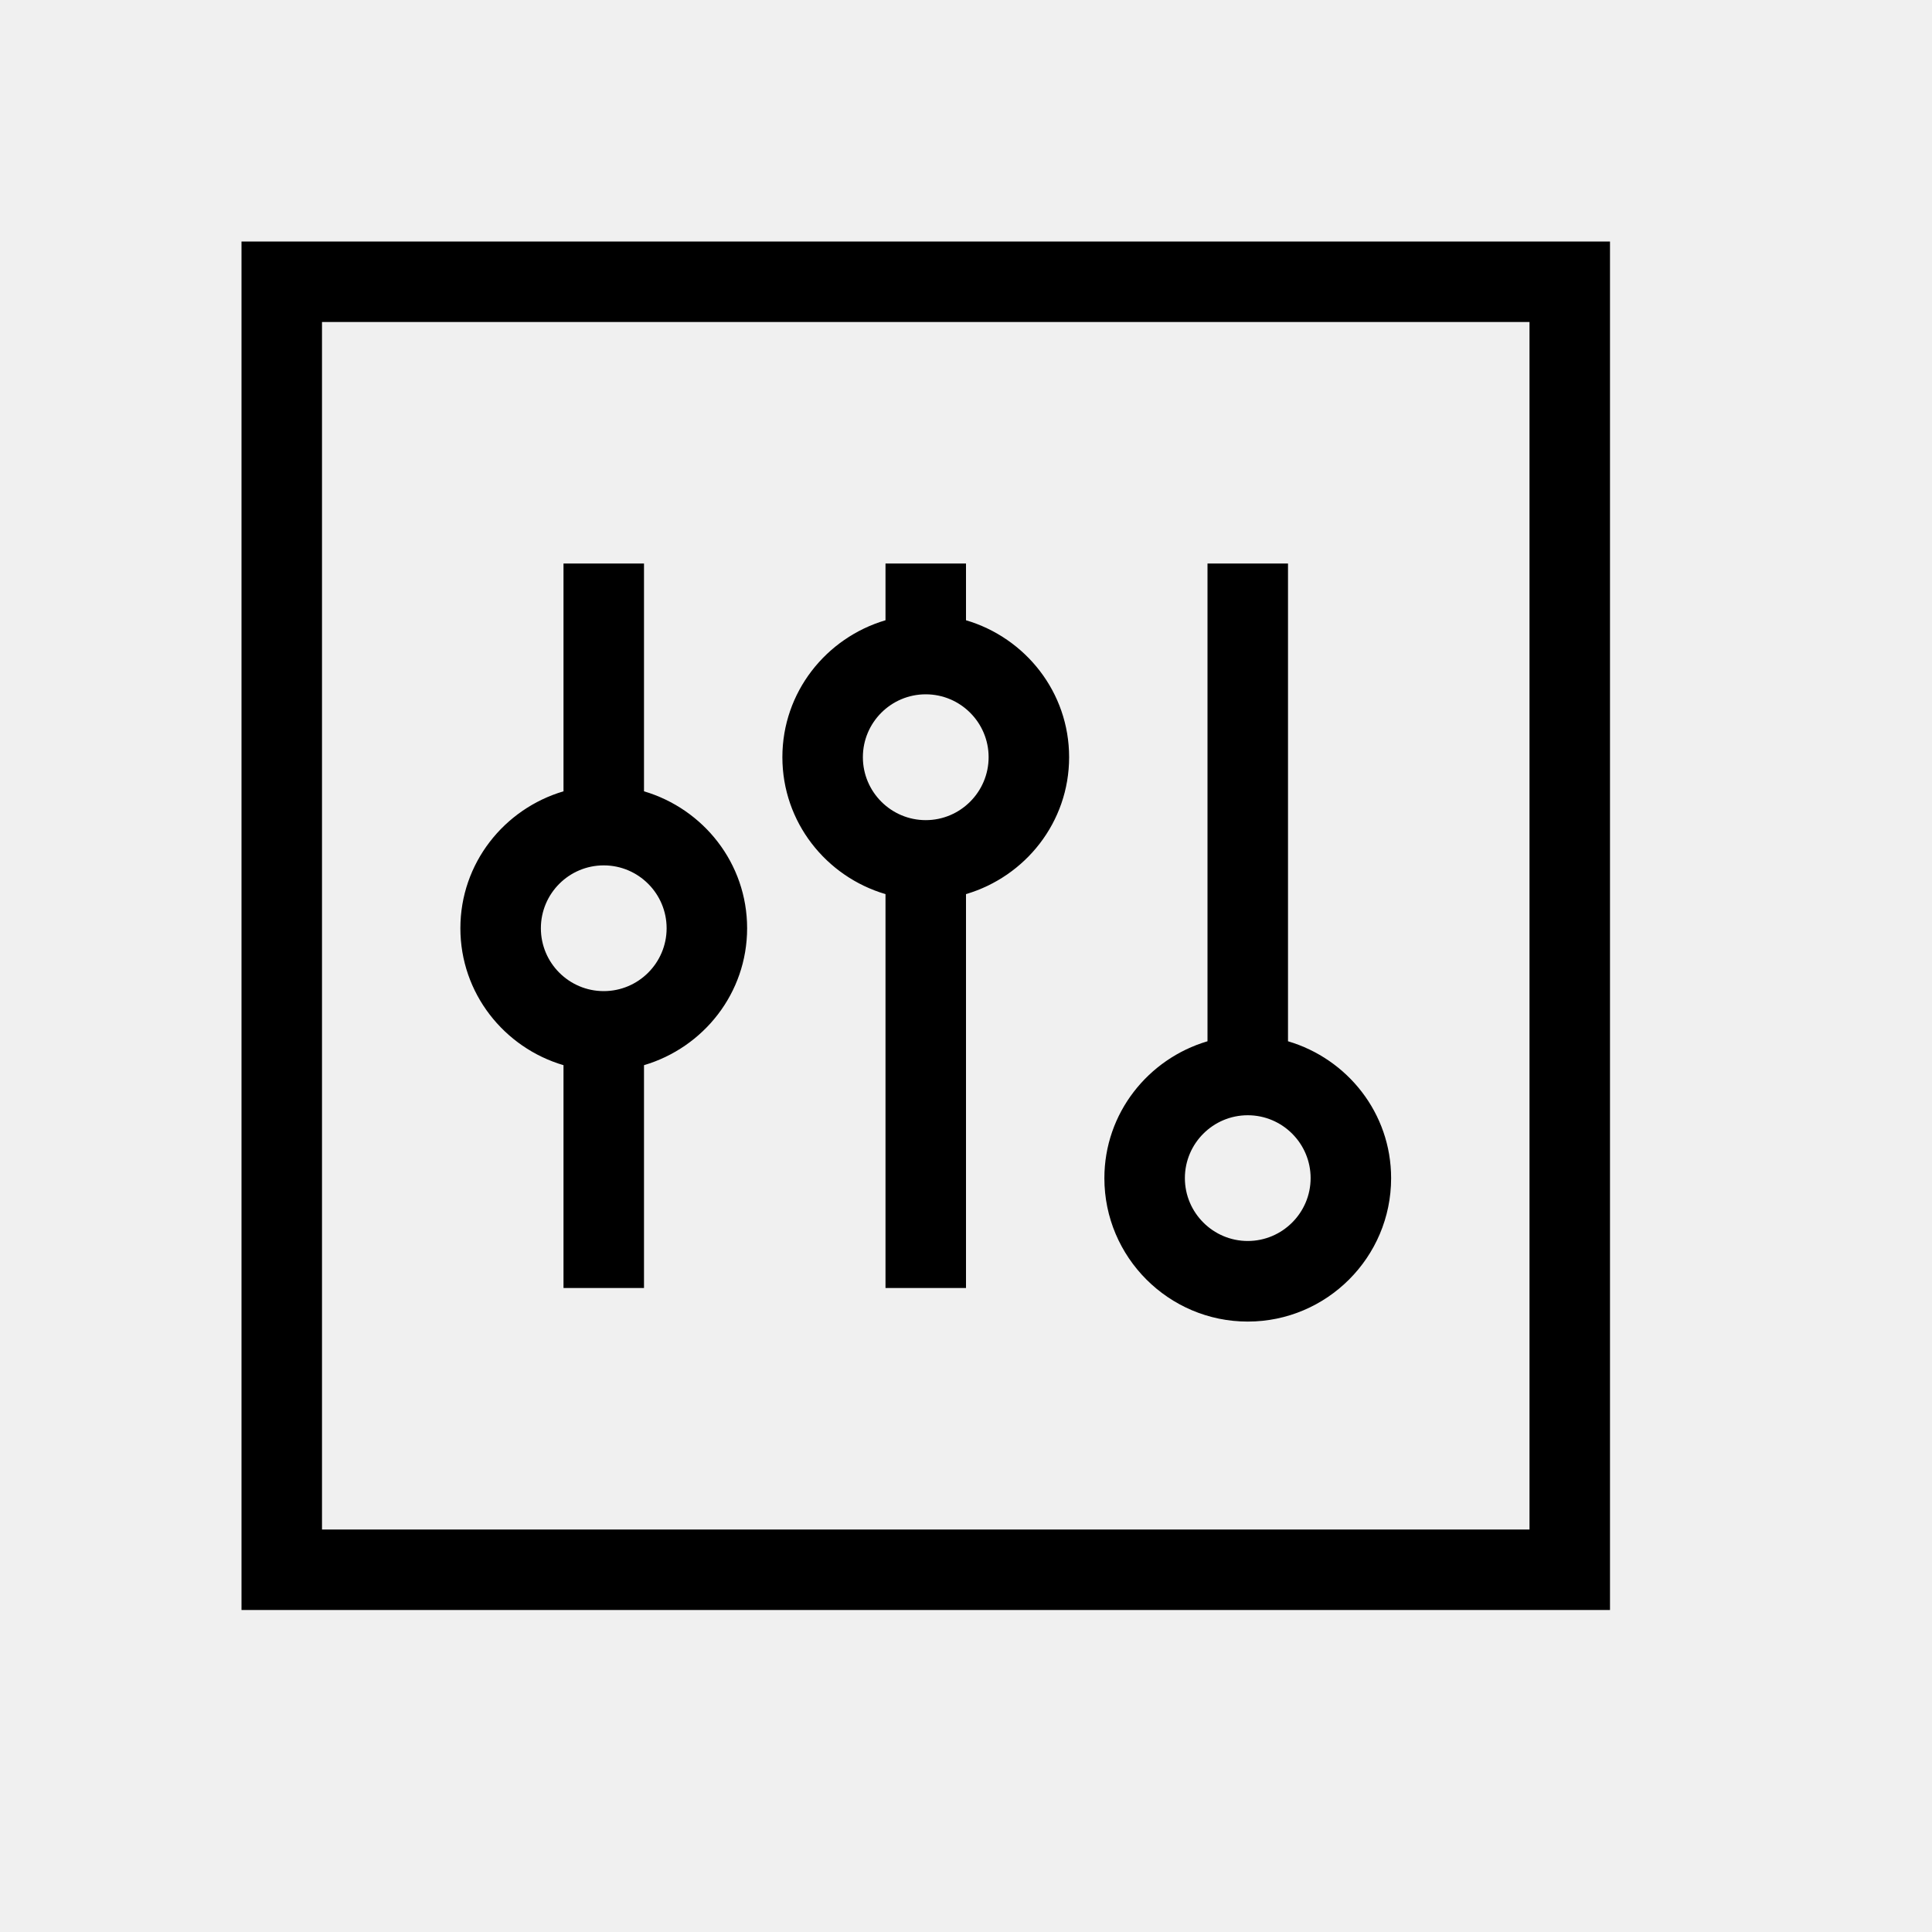
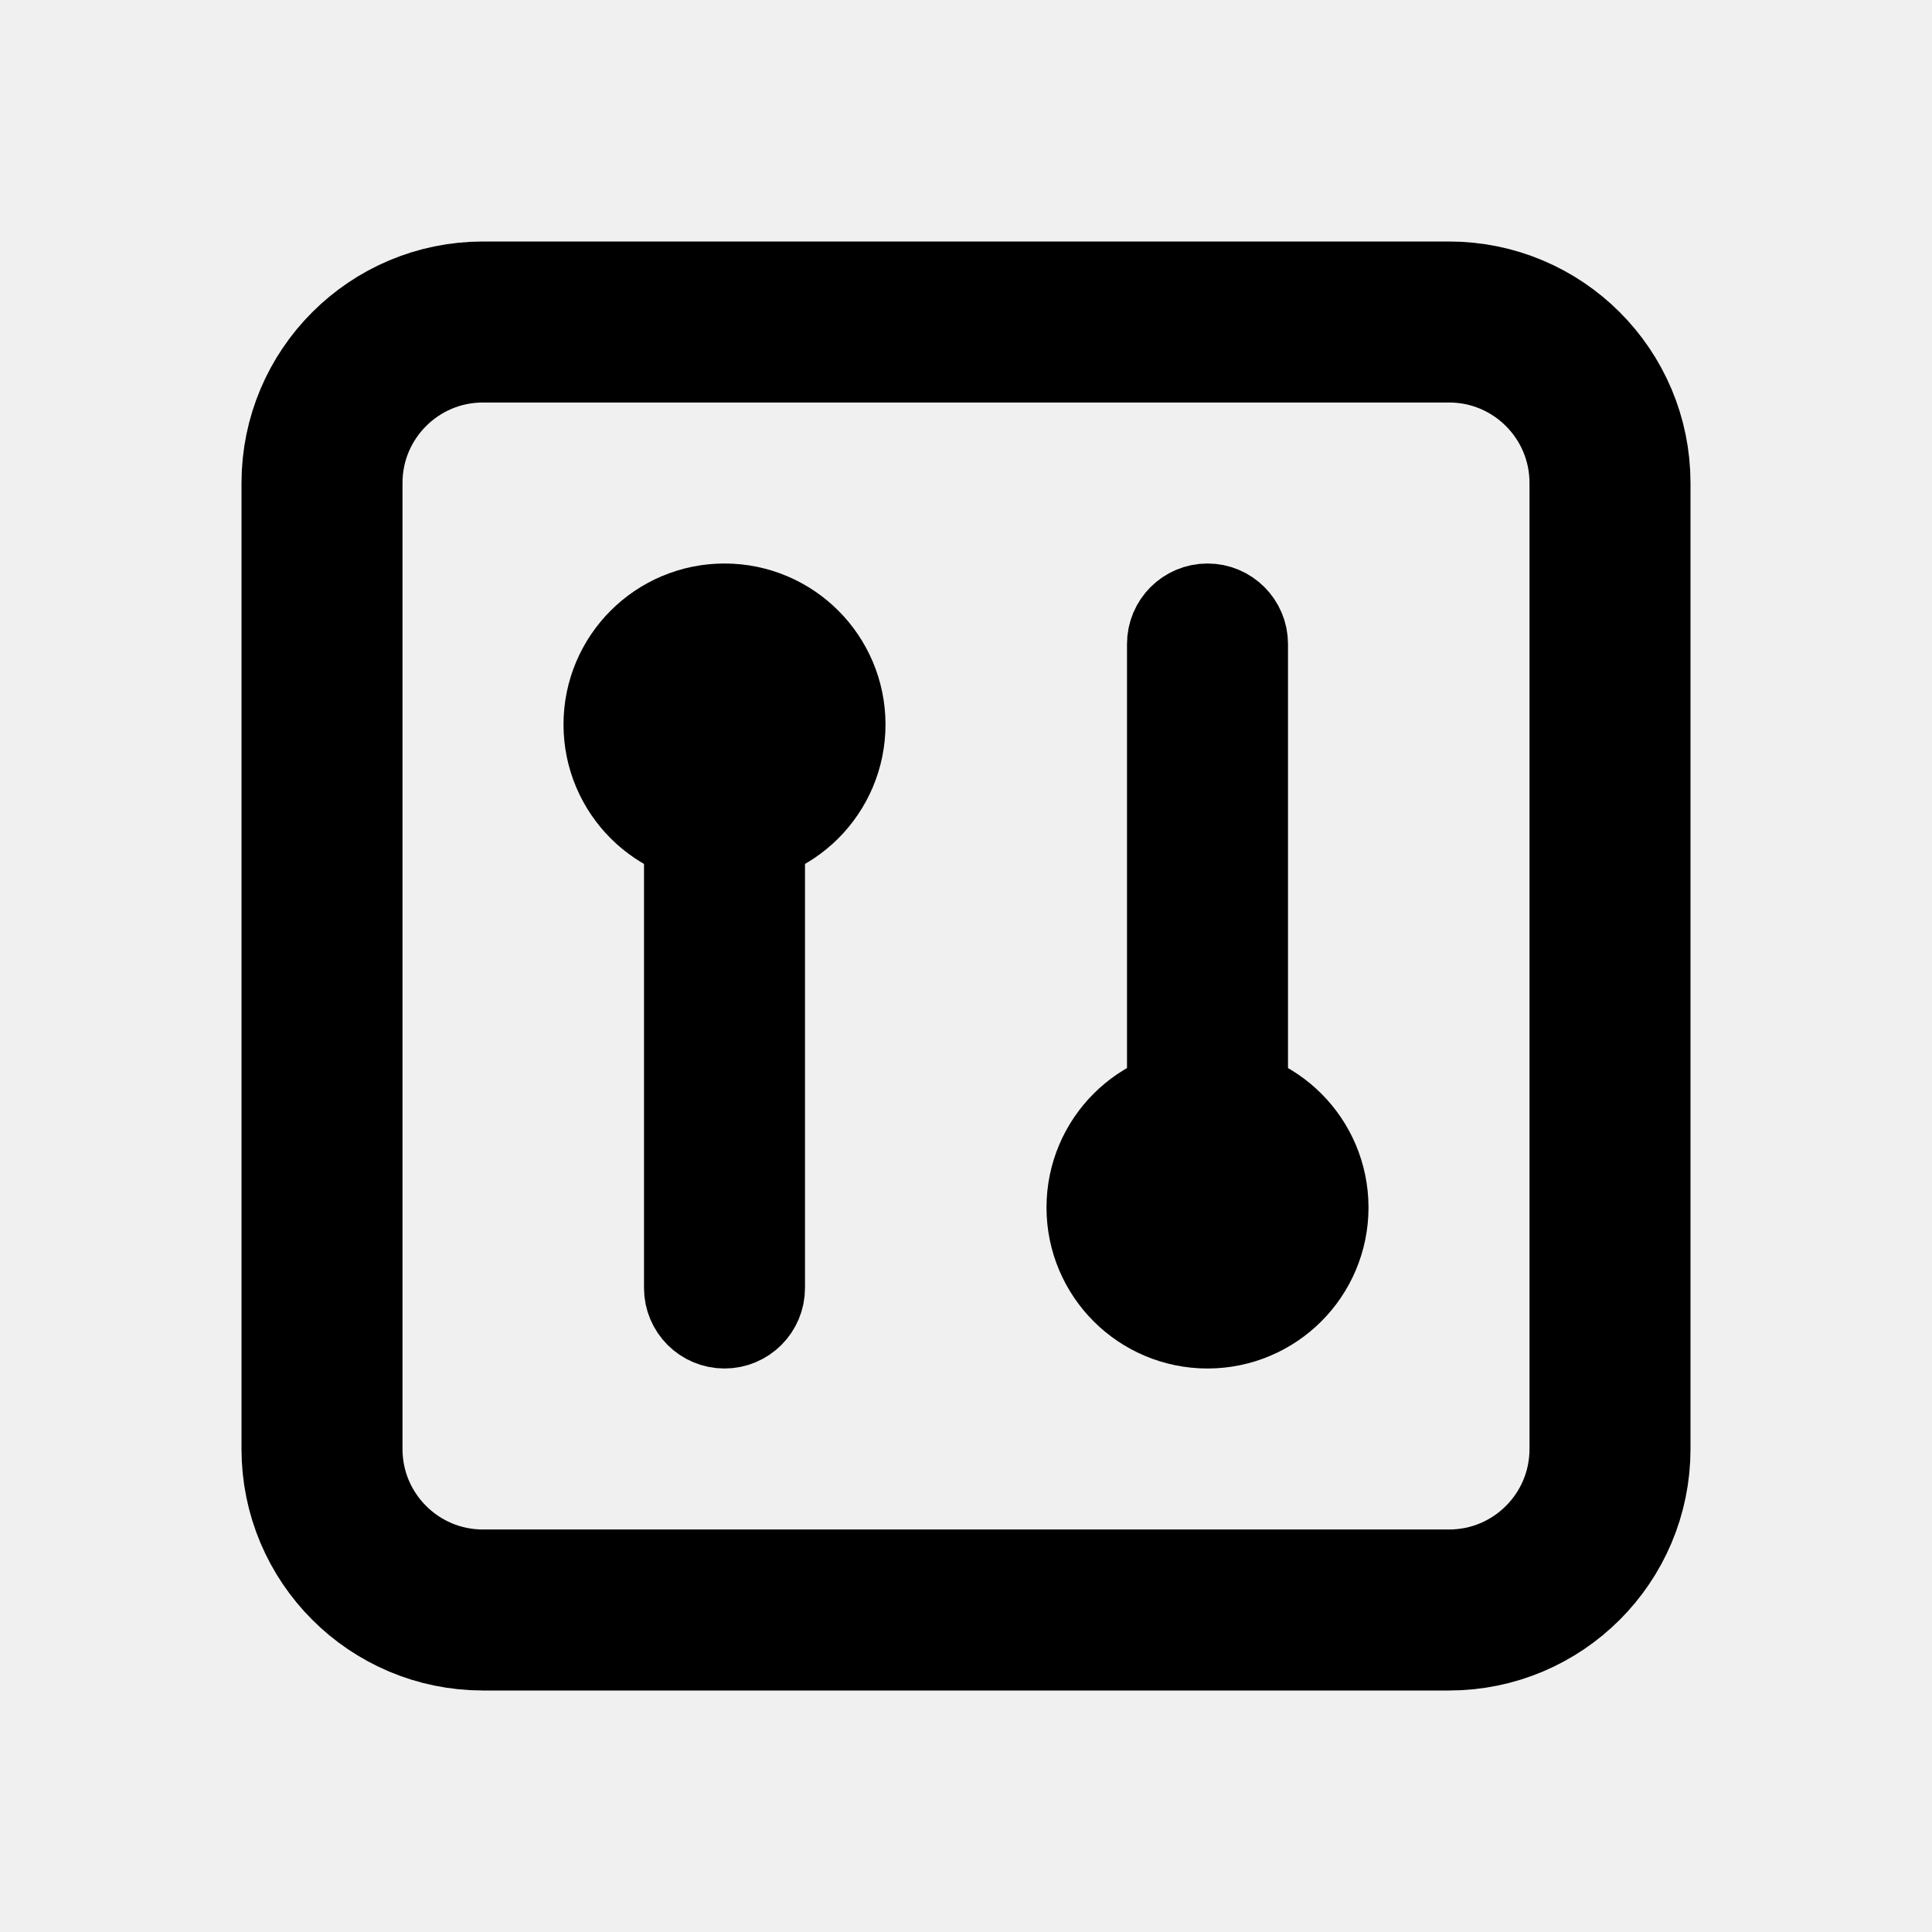
<svg xmlns="http://www.w3.org/2000/svg" width="24" height="24" viewBox="0 0 24 24" fill="none">
-   <path fill="currentColor" d="M3 3V20H20V3H3ZM19 19H4V4H19V19ZM7 13.232V16H8V13.232C8.738 13.014 9.281 12.338 9.281 11.531C9.281 10.724 8.738 10.048 8 9.83V7H7V9.83C6.262 10.048 5.719 10.724 5.719 11.531C5.719 12.338 6.262 13.015 7 13.232ZM7.5 10.75C7.931 10.75 8.281 11.101 8.281 11.531C8.281 11.961 7.931 12.312 7.5 12.312C7.069 12.312 6.719 11.962 6.719 11.531C6.719 11.1 7.069 10.75 7.5 10.75ZM11 11.107V16H12V11.107C12.738 10.889 13.281 10.213 13.281 9.406C13.281 8.599 12.738 7.923 12 7.705V7H11V7.705C10.262 7.923 9.719 8.599 9.719 9.406C9.719 10.213 10.262 10.89 11 11.107ZM11.5 8.625C11.931 8.625 12.281 8.976 12.281 9.406C12.281 9.836 11.931 10.188 11.5 10.188C11.069 10.188 10.719 9.837 10.719 9.406C10.719 8.975 11.069 8.625 11.5 8.625ZM15.5 16.417C16.482 16.417 17.281 15.618 17.281 14.636C17.281 13.828 16.738 13.153 16 12.935V7H15V12.935C14.262 13.153 13.719 13.829 13.719 14.636C13.719 15.618 14.518 16.417 15.5 16.417ZM15.5 13.854C15.931 13.854 16.281 14.205 16.281 14.635C16.281 15.065 15.93 15.416 15.5 15.416C15.07 15.416 14.719 15.065 14.719 14.635C14.719 14.205 15.069 13.854 15.5 13.854Z" />
+   <rect x="4" y="4" width="16" height="16" rx="2" stroke="currentColor" stroke-width="2" />
+   <rect x="8.5" y="8.5" width="1" height="8" rx="0.5" fill="currentColor" stroke="currentColor" />
+   <rect x="14.5" y="7.5" width="1" height="8" rx="0.5" fill="currentColor" stroke="currentColor" />
+   <circle cx="15" cy="15" r="1" fill="white" stroke="currentColor" stroke-width="2" />
+   <circle cx="9" cy="9" r="1" fill="white" stroke="currentColor" stroke-width="2" />
</svg>
